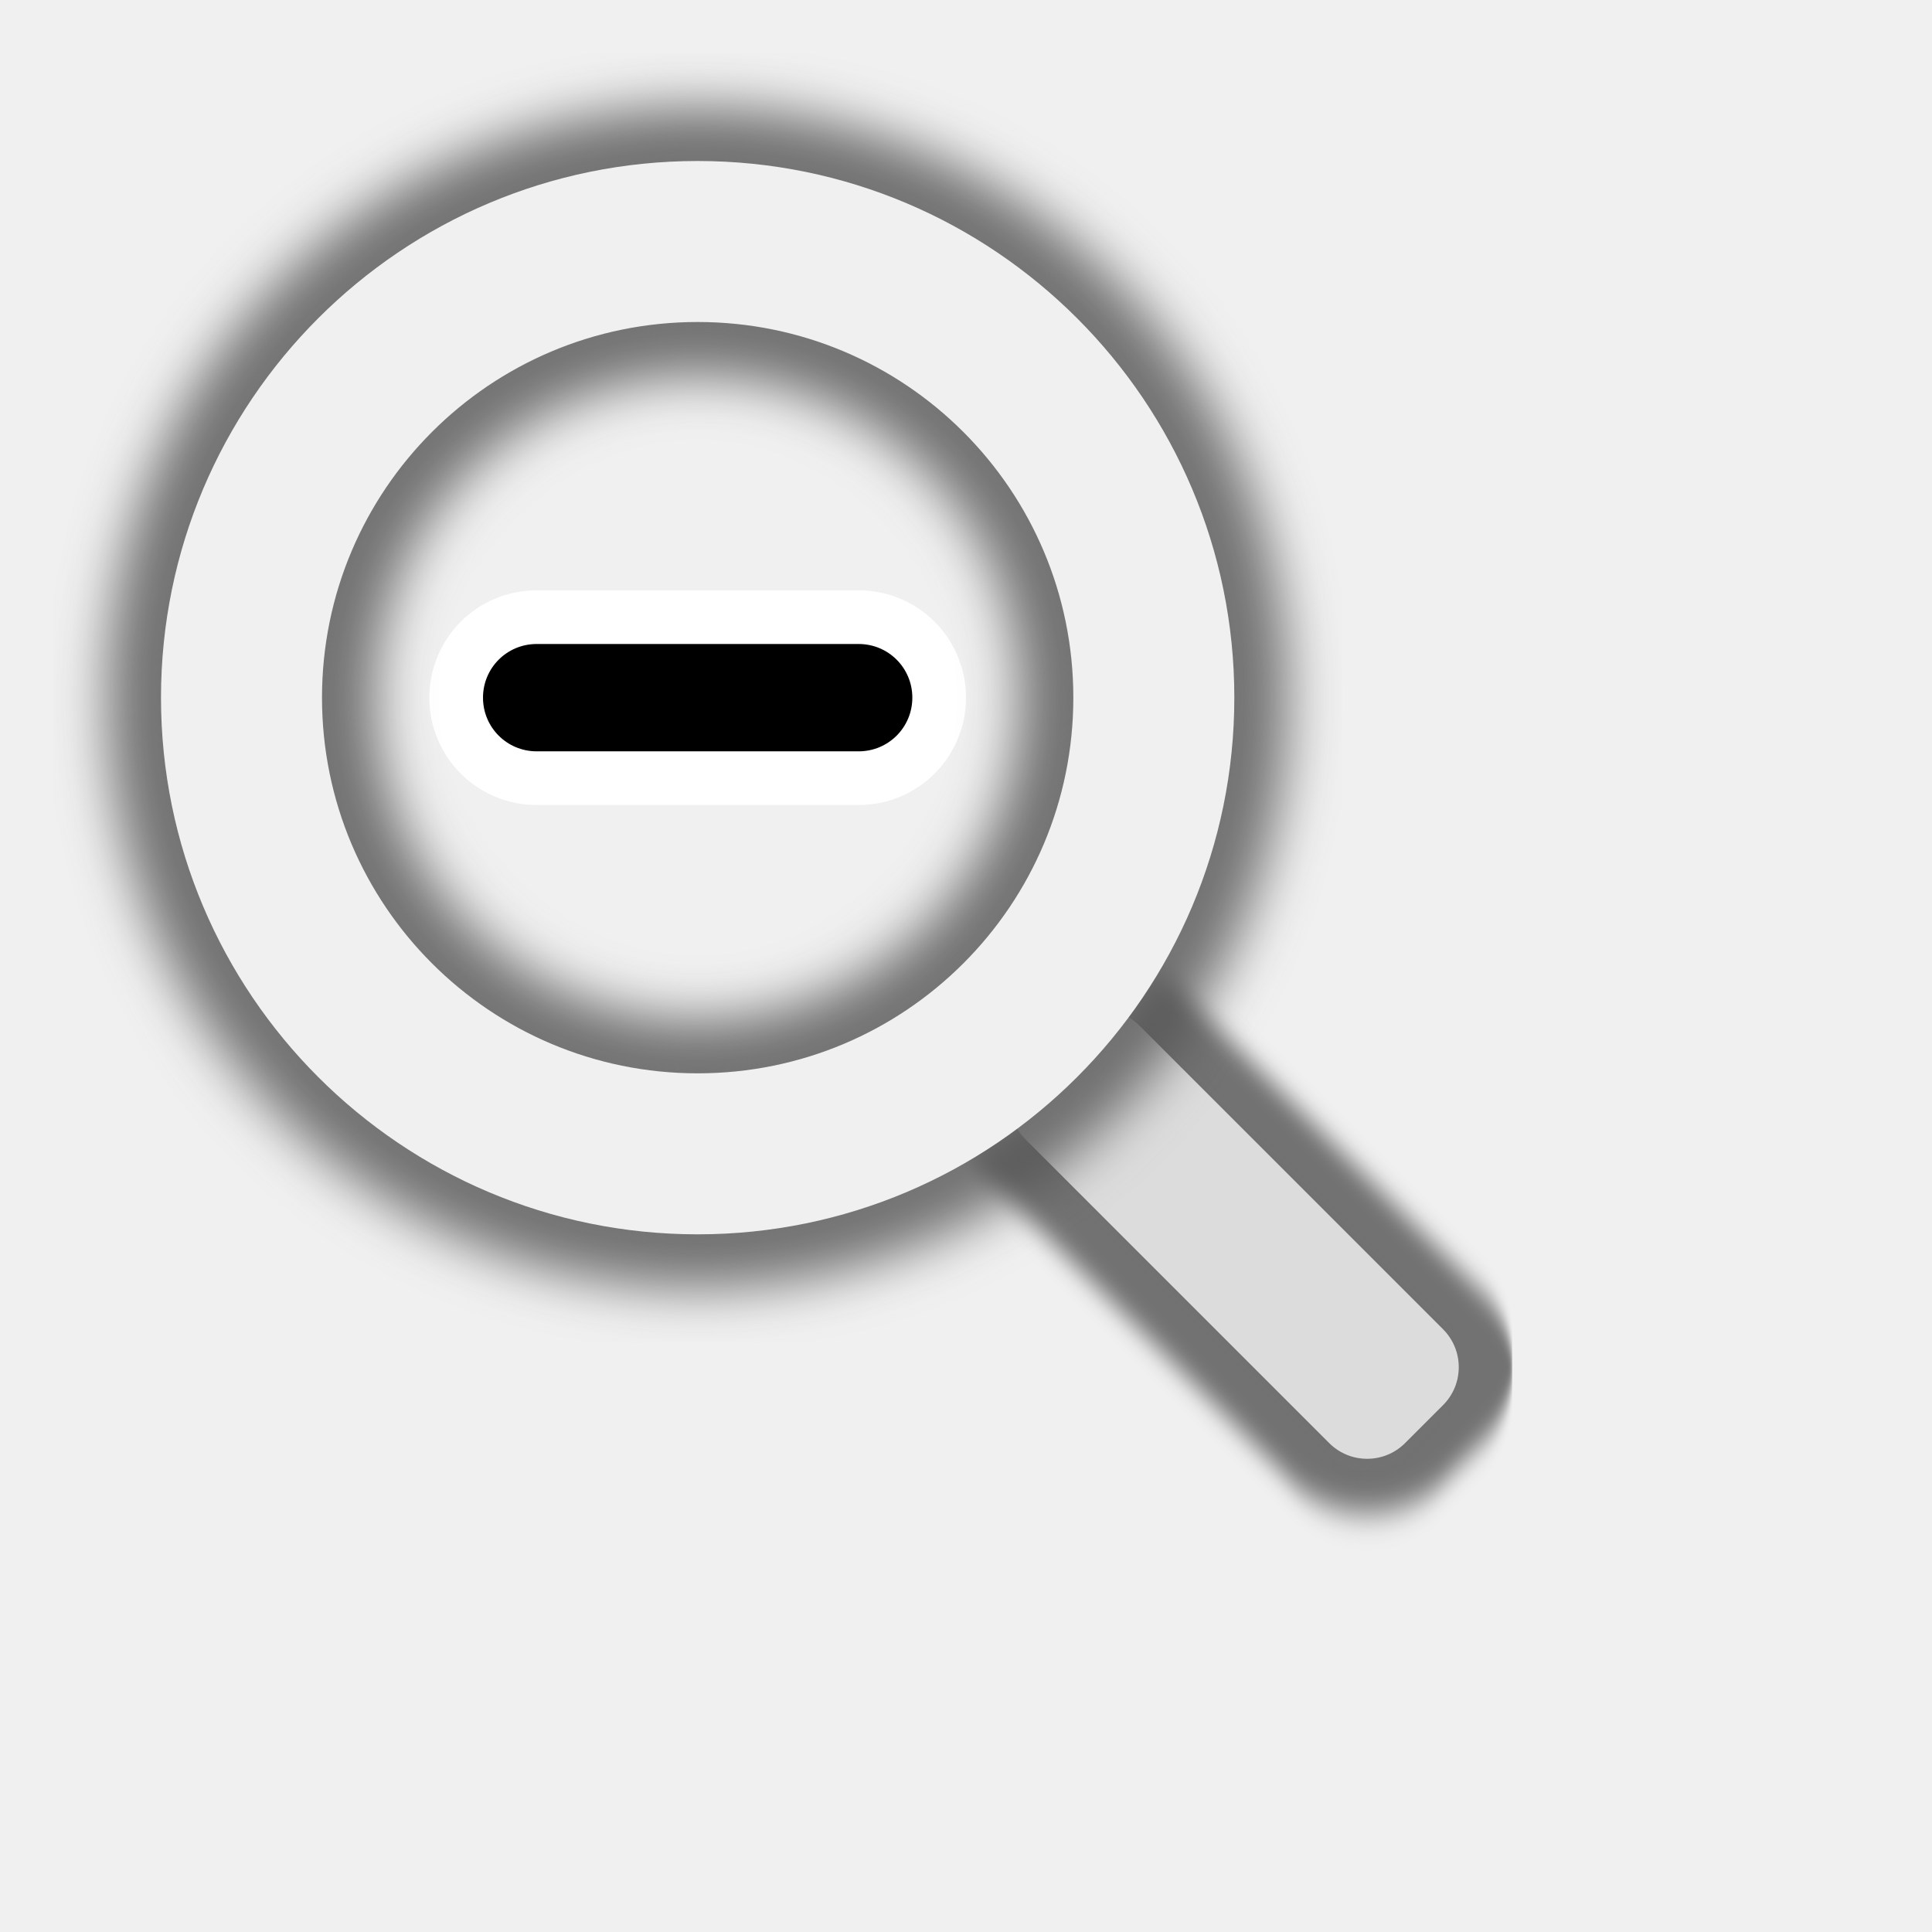
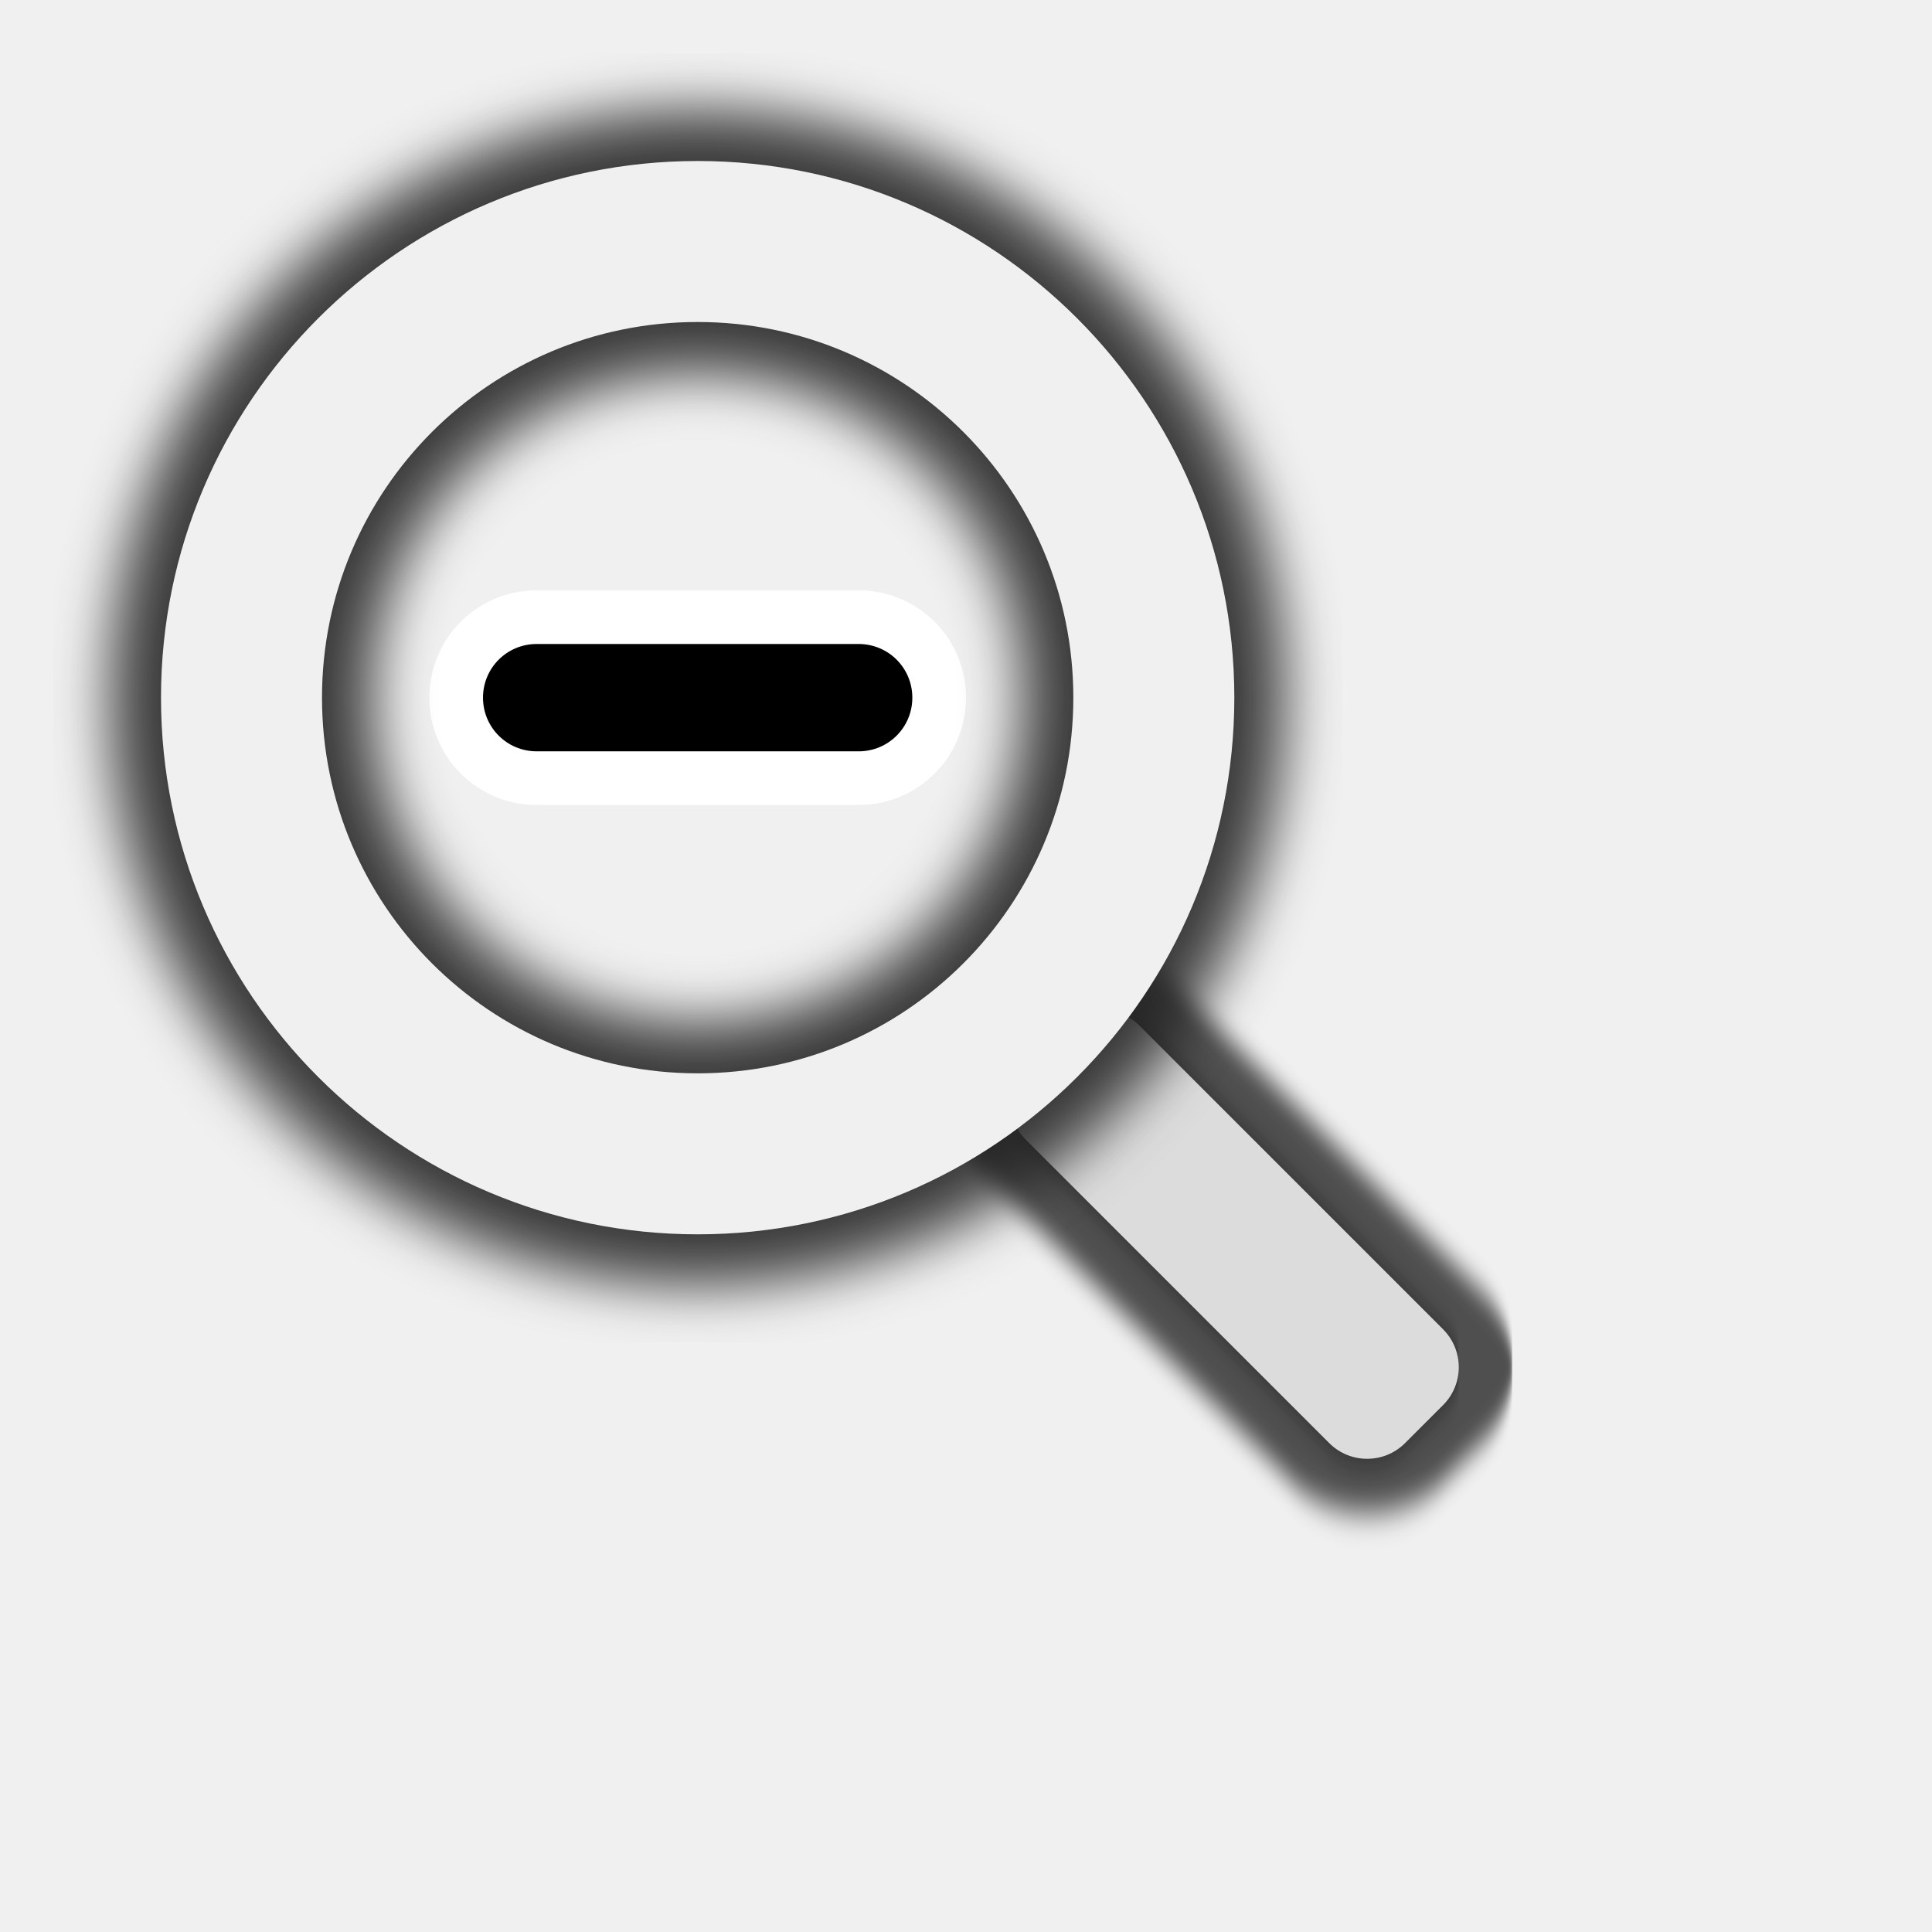
<svg xmlns="http://www.w3.org/2000/svg" width="36" height="36" id="svg2995" version="1.1">
  <defs id="defs2997">
-     <filter id="filter19635">
-       <feGaussianBlur stdDeviation="0.504" id="feGaussianBlur19637" />
-     </filter>
-     <filter color-interpolation-filters="sRGB" id="filter3792">
-       <feGaussianBlur stdDeviation="0.209" id="feGaussianBlur3794" />
-     </filter>
-     <filter color-interpolation-filters="sRGB" id="filter3786">
-       <feGaussianBlur stdDeviation="0.5" id="feGaussianBlur3788" />
-     </filter>
    <filter color-interpolation-filters="sRGB" id="filter3792-9">
      <feGaussianBlur stdDeviation="0.209" id="feGaussianBlur3794-9" />
    </filter>
    <filter color-interpolation-filters="sRGB" id="filter3786-9">
      <feGaussianBlur stdDeviation="0.5" id="feGaussianBlur3788-2" />
    </filter>
  </defs>
  <g transform="translate(0,-12)" style="display:none" id="layer11">
    <rect y="0" x="0" height="48" width="48" id="rect3172" style="fill:#c83737;fill-opacity:1;stroke:none" />
  </g>
  <g transform="translate(0,-12)" style="display:inline" id="layer2">
    <rect style="fill:none;stroke:none" id="rect14194" width="36" height="36" x="-5.1757809e-07" y="12" />
    <g style="display:inline" id="g4423">
      <g transform="translate(51,11)" id="g3818">
        <path id="path4494" transform="translate(-51,1)" d="M 10 12 C 9.446 12 9 12.446 9 13 C 9 13.554 9.446 14 10 14 L 12 14 L 14 14 L 16 14 C 16.554 14 17 13.554 17 13 C 17 12.446 16.554 12 16 12 L 14 12 L 12 12 L 10 12 z " style="fill:#000000;fill-opacity:1;fill-rule:nonzero;stroke:#ffffff;display:inline;stroke-opacity:1;stroke-width:2;stroke-miterlimit:4;stroke-dasharray:none" />
-         <rect transform="matrix(0.7071068,0.7071068,-0.7071068,0.7071068,0,0)" ry="1" y="35.27" x="-7.828" height="3" width="10" id="rect3790" style="fill:#f0f0f0;fill-opacity:1;fill-rule:nonzero;stroke:#505050;stroke-width:2;stroke-miterlimit:4;stroke-opacity:0.784;stroke-dasharray:none;filter:url(#filter3792-9)" />
+         <rect transform="matrix(0.7071068,0.7071068,-0.7071068,0.7071068,0,0)" ry="1" y="35.27" x="-7.828" height="3" width="10" id="rect3790" style="fill:#232323;fill-opacity:0.784;fill-rule:nonzero;stroke:#232323;stroke-width:2;stroke-miterlimit:4;stroke-opacity:0.784;stroke-dasharray:none;filter:url(#filter3792-9)" />
        <rect style="fill:#dcdcdc;fill-opacity:1;fill-rule:nonzero;stroke:none" id="rect2997" width="10" height="3" x="-7.828" y="35.27" ry="1" transform="matrix(0.7071068,0.7071068,-0.7071068,0.7071068,0,0)" />
        <path style="fill:#000000;fill-opacity:1;fill-rule:nonzero;stroke:none;display:inline" d="M 10 12 C 9.446 12 9 12.446 9 13 C 9 13.554 9.446 14 10 14 L 12 14 L 14 14 L 16 14 C 16.554 14 17 13.554 17 13 C 17 12.446 16.554 12 16 12 L 14 12 L 12 12 L 10 12 z " transform="translate(-51,1)" id="rect19647-3" />
-         <path transform="translate(0,12)" id="path3767" d="m -38,-8 c -5.52,0 -10,4.48 -10,10 0,5.52 4.48,10 10,10 5.52,0 10,-4.48 10,-10 0,-5.52 -4.48,-10 -10,-10 z m 0,3 c 3.869,0 7,3.131 7,7 0,3.869 -3.131,7 -7,7 -3.869,0 -7,-3.131 -7,-7 0,-3.869 3.131,-7 7,-7 z" style="fill:#f0f0f0;fill-opacity:1;fill-rule:nonzero;stroke:#505050;stroke-width:2;stroke-miterlimit:4;stroke-opacity:0.784;stroke-dasharray:none;filter:url(#filter3786-9)" />
+         <path transform="translate(0,12)" id="path3767" d="m -38,-8 c -5.52,0 -10,4.48 -10,10 0,5.52 4.48,10 10,10 5.52,0 10,-4.48 10,-10 0,-5.52 -4.48,-10 -10,-10 z m 0,3 c 3.869,0 7,3.131 7,7 0,3.869 -3.131,7 -7,7 -3.869,0 -7,-3.131 -7,-7 0,-3.869 3.131,-7 7,-7 z" style="fill:#232323;fill-opacity:0.784;fill-rule:nonzero;stroke:#232323;stroke-width:2;stroke-miterlimit:4;stroke-opacity:0.784;stroke-dasharray:none;filter:url(#filter3786-9)" />
        <path style="fill:#f0f0f0;fill-opacity:1;fill-rule:nonzero;stroke:none" d="m -38,-8 c -5.52,0 -10,4.48 -10,10 0,5.52 4.48,10 10,10 5.52,0 10,-4.48 10,-10 0,-5.52 -4.48,-10 -10,-10 z m 0,3 c 3.869,0 7,3.131 7,7 0,3.869 -3.131,7 -7,7 -3.869,0 -7,-3.131 -7,-7 0,-3.869 3.131,-7 7,-7 z" id="path2992" transform="translate(0,12)" />
      </g>
      <rect ry="1" transform="translate(0,12)" y="0" x="0" height="36" width="36" id="rect4421" style="fill:none;stroke:none" />
    </g>
  </g>
</svg>
